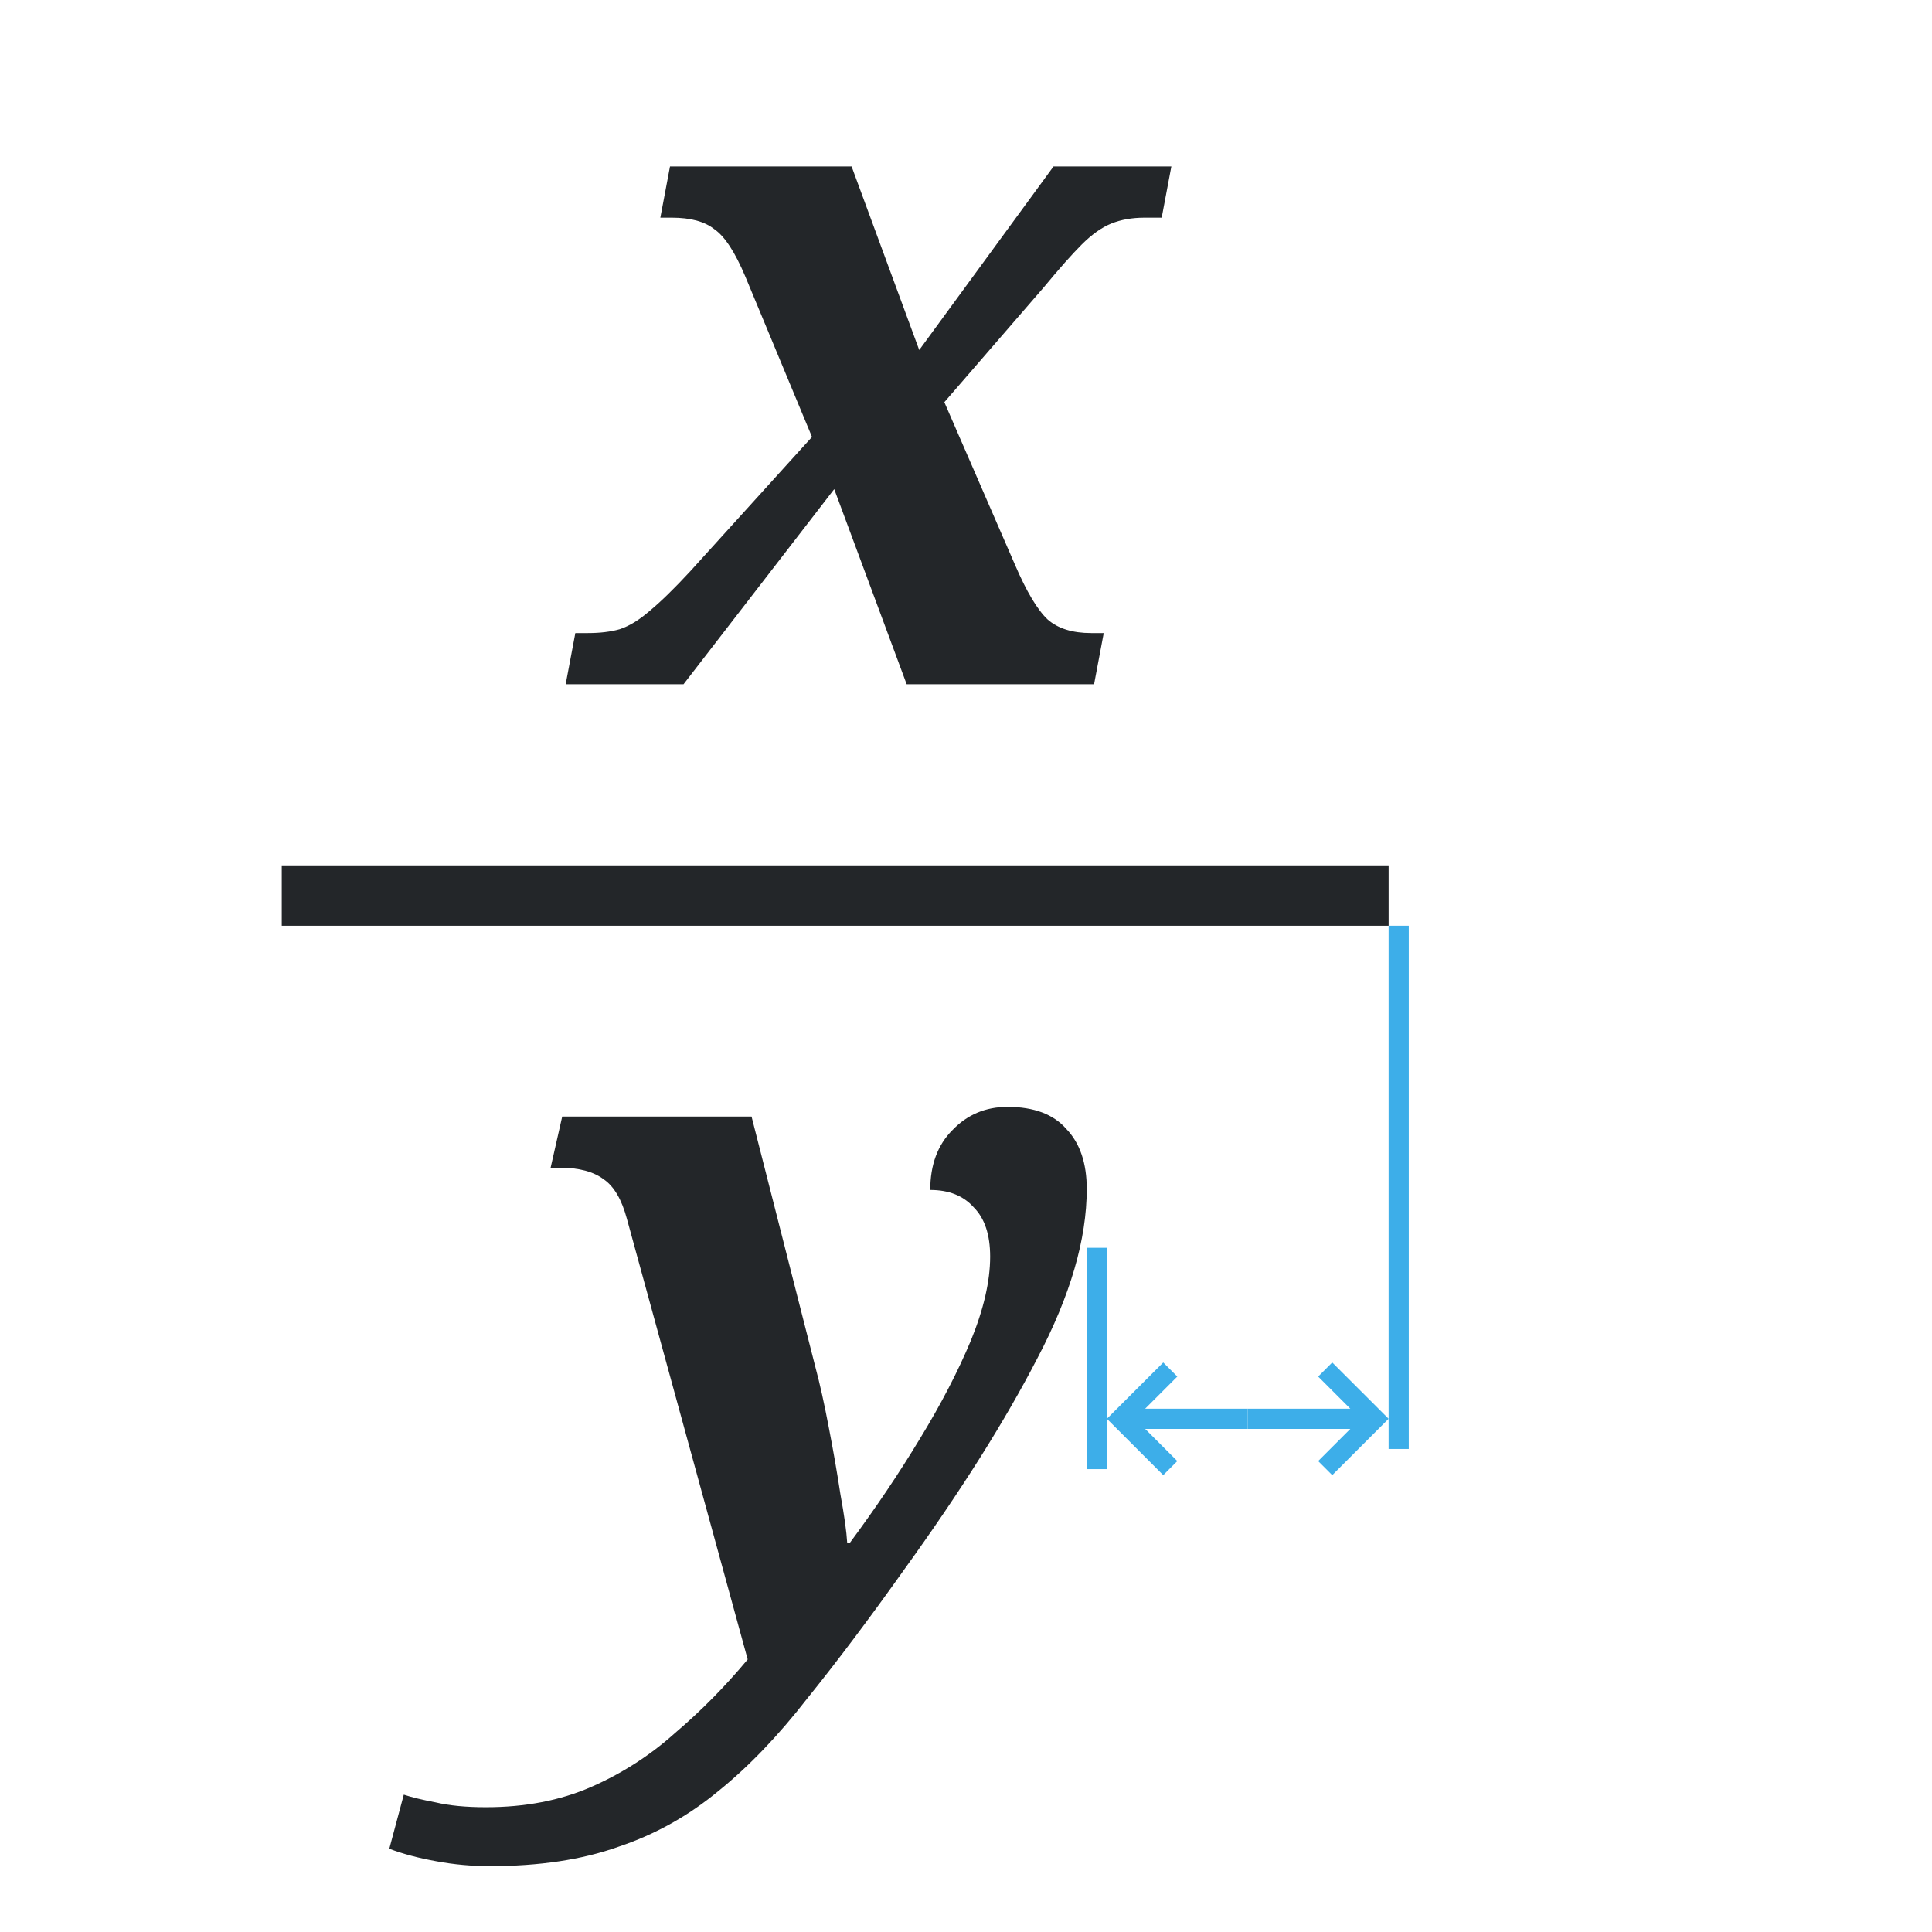
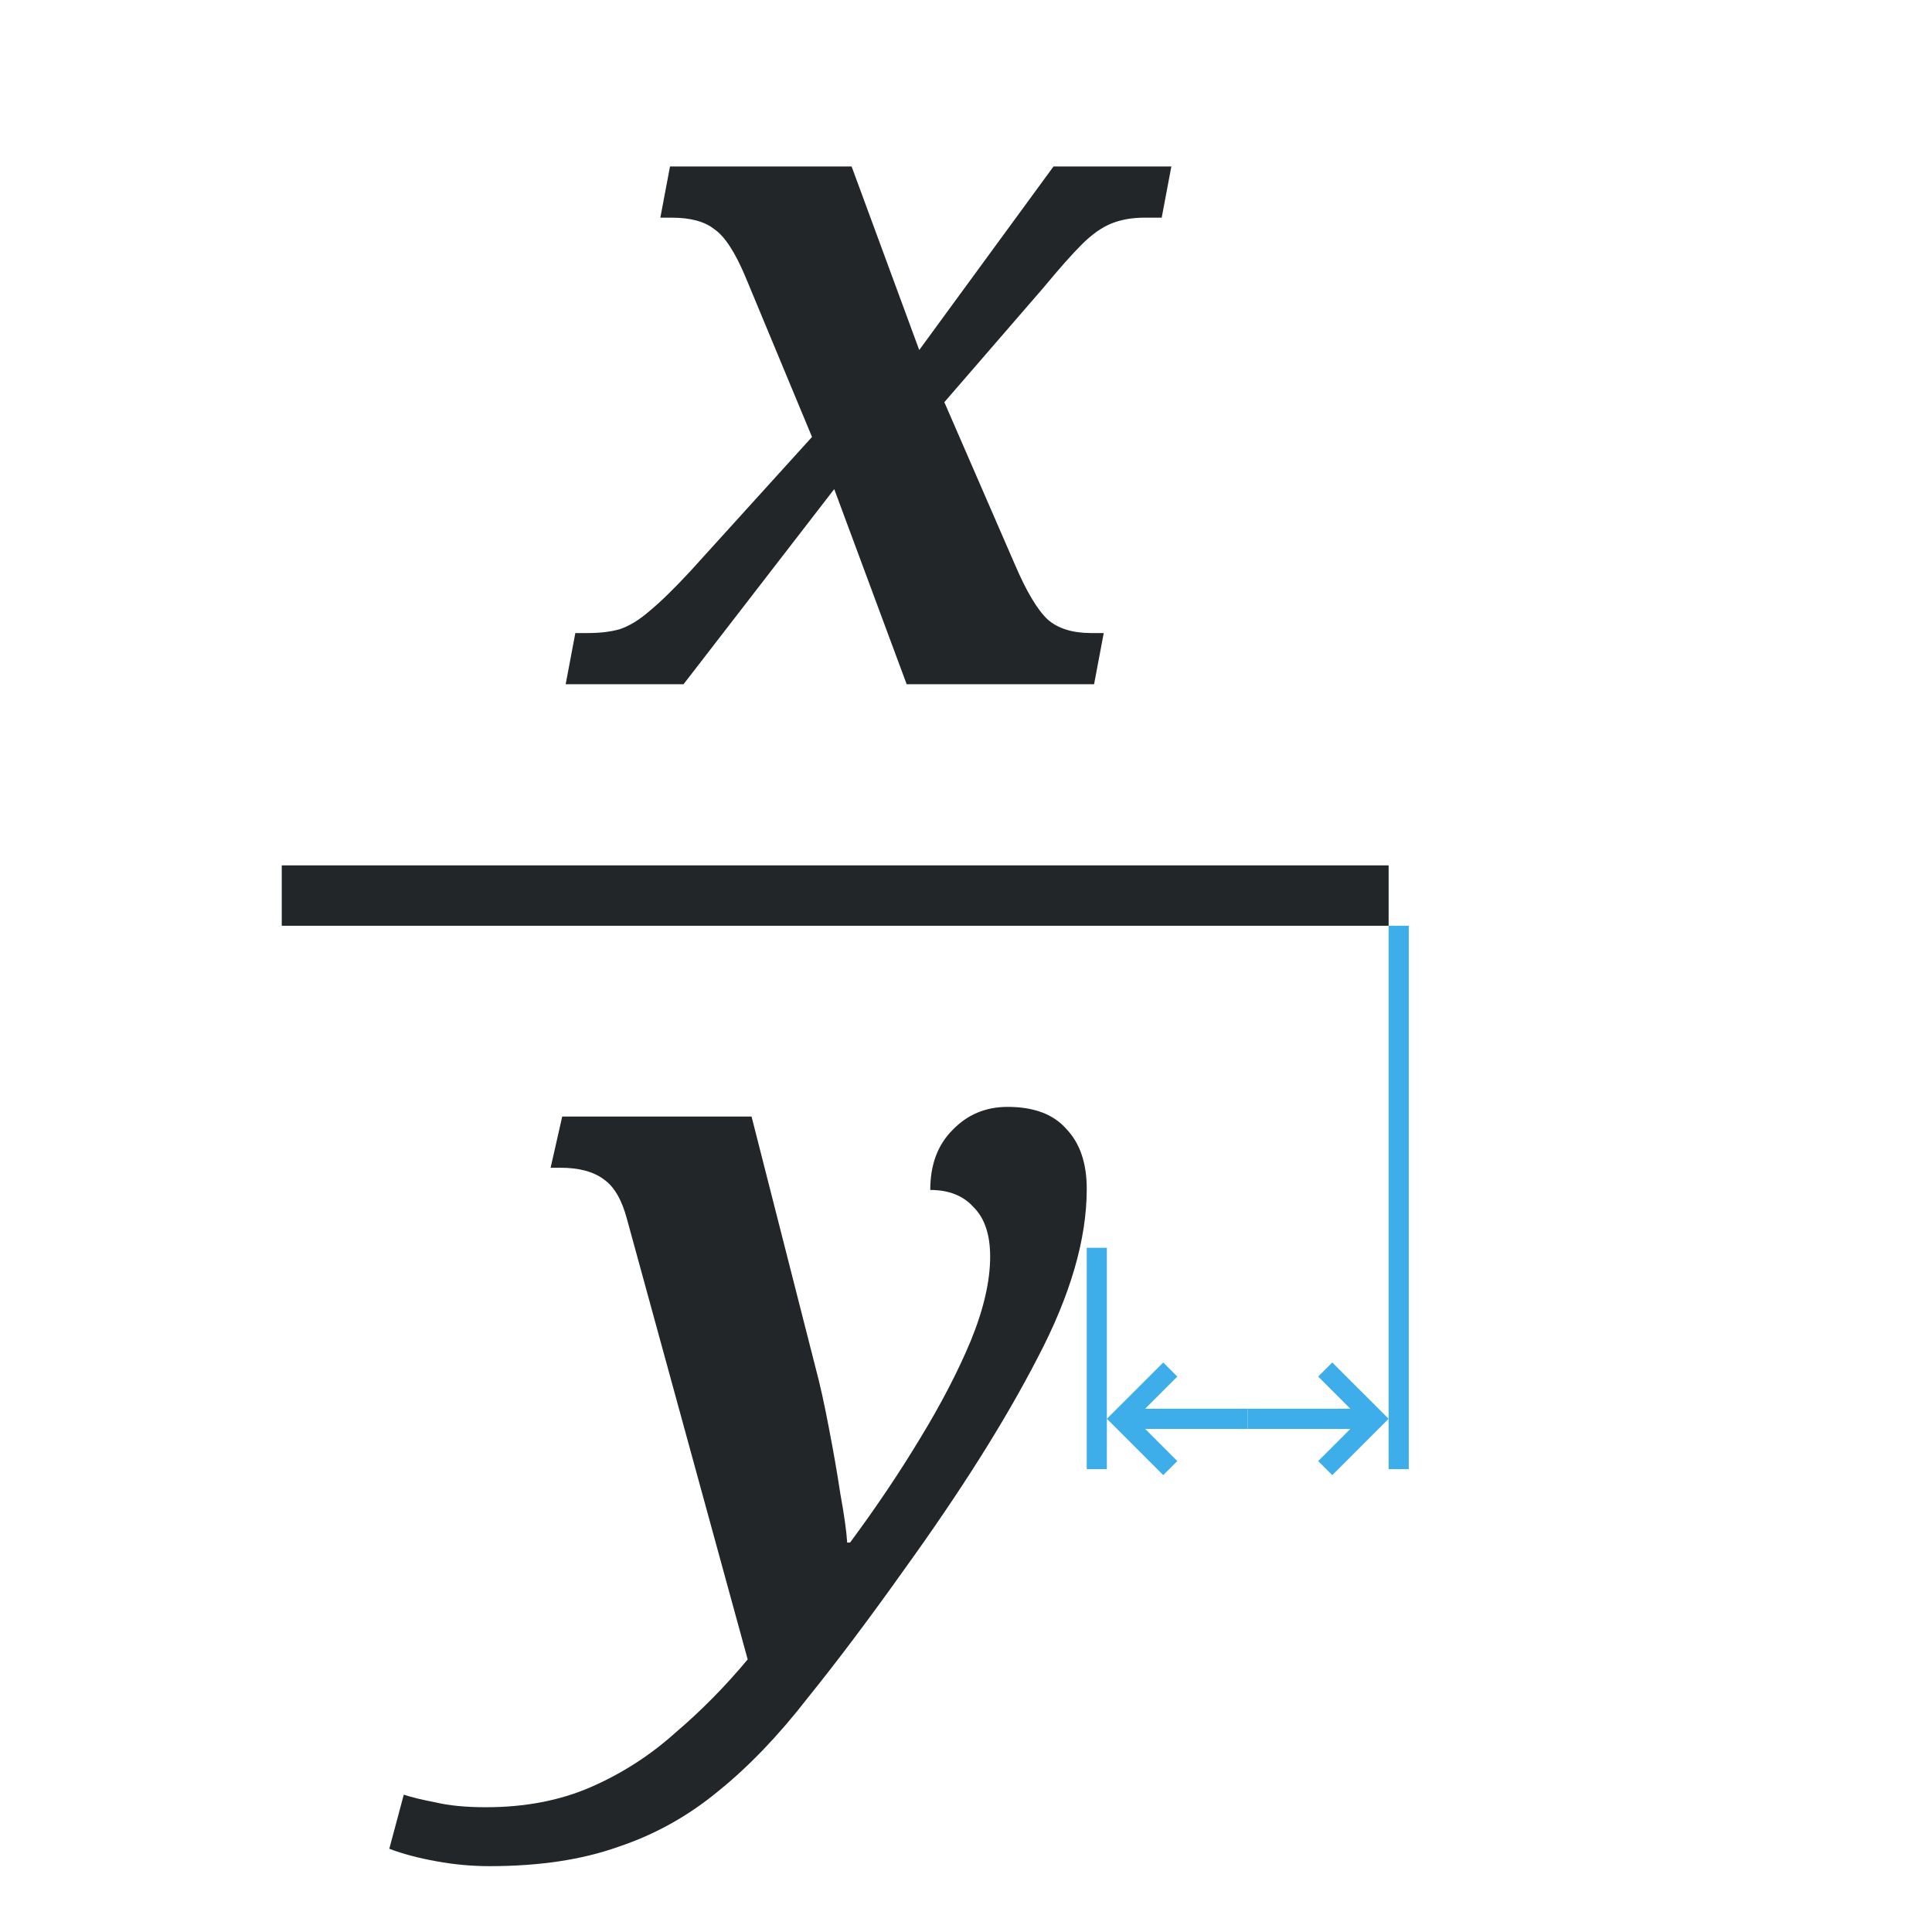
<svg xmlns="http://www.w3.org/2000/svg" height="96" viewBox="0 0 96 96" width="96">
  <path d="m14 43h55v3h-55z" fill="#232629" />
  <g fill="#3daee9" transform="matrix(-3.779528 0 0 3.779528 74.65 -11.65)">
    <path d="m4.458 20.995-.185.185.423.423h-1.349v.265h1.349l-.423.423.185.185.741-.741z" />
    <path d="m2.236 20.995.185.185-.423.423 1.349-0v.265l-1.349 0.0.423.423-.185.185-.741-.741z" />
    <g stroke-linecap="square" stroke-opacity=".567" stroke-width=".265">
      <path d="m5.199 19.487h.265v2.91h-.265z" />
-       <path d="m1.23 15.253h.265v6.879h-.265z" />
+       <path d="m1.23 15.253h.265v7.144h-.265z" />
    </g>
  </g>
  <g fill="#232629" stroke-linecap="square" stroke-opacity=".567">
    <path d="m24.336 92.728q-1.344 0-2.64-.24-1.344-.24-2.352-.624l.72-2.688q.576.192 1.584.384 1.008.24 2.496.24 2.928 0 5.232-1.008 2.304-1.008 4.176-2.688 1.92-1.632 3.6-3.648l-6-21.888q-.384-1.44-1.152-1.968-.768-.576-2.16-.576h-.48l.576-2.544h9.408l3.168 12.432q.336 1.248.672 3.024.336 1.728.576 3.312.288 1.584.336 2.4h.144q1.92-2.592 3.456-5.136 1.584-2.592 2.544-4.896.96-2.352.96-4.176 0-1.632-.816-2.448-.768-.864-2.16-.864 0-1.872 1.104-2.976 1.104-1.152 2.736-1.152 1.968 0 2.928 1.104 1.008 1.056 1.008 2.976 0 3.744-2.448 8.4-2.4 4.656-6.624 10.512-2.592 3.648-4.8 6.384-2.16 2.784-4.416 4.608-2.256 1.872-4.992 2.784-2.688.96-6.384.96z" stroke-width="1" />
    <path d="m28.108 34 .48-2.544h.624q.912 0 1.584-.192.72-.24 1.488-.912.816-.672 2.016-1.968l6.048-6.672-3.312-7.968q-.768-1.824-1.536-2.352-.72-.576-2.112-.576h-.576l.48-2.544h9.024l3.36 9.12 6.672-9.12h5.856l-.48 2.544h-.864q-.912 0-1.632.288-.72.288-1.488 1.056-.72.72-1.872 2.112l-4.944 5.712 3.504 8.064q.864 2.016 1.632 2.736.768.672 2.16.672h.624l-.48 2.544h-9.312l-3.6-9.696-7.488 9.696z" stroke-width="1" />
  </g>
</svg>
